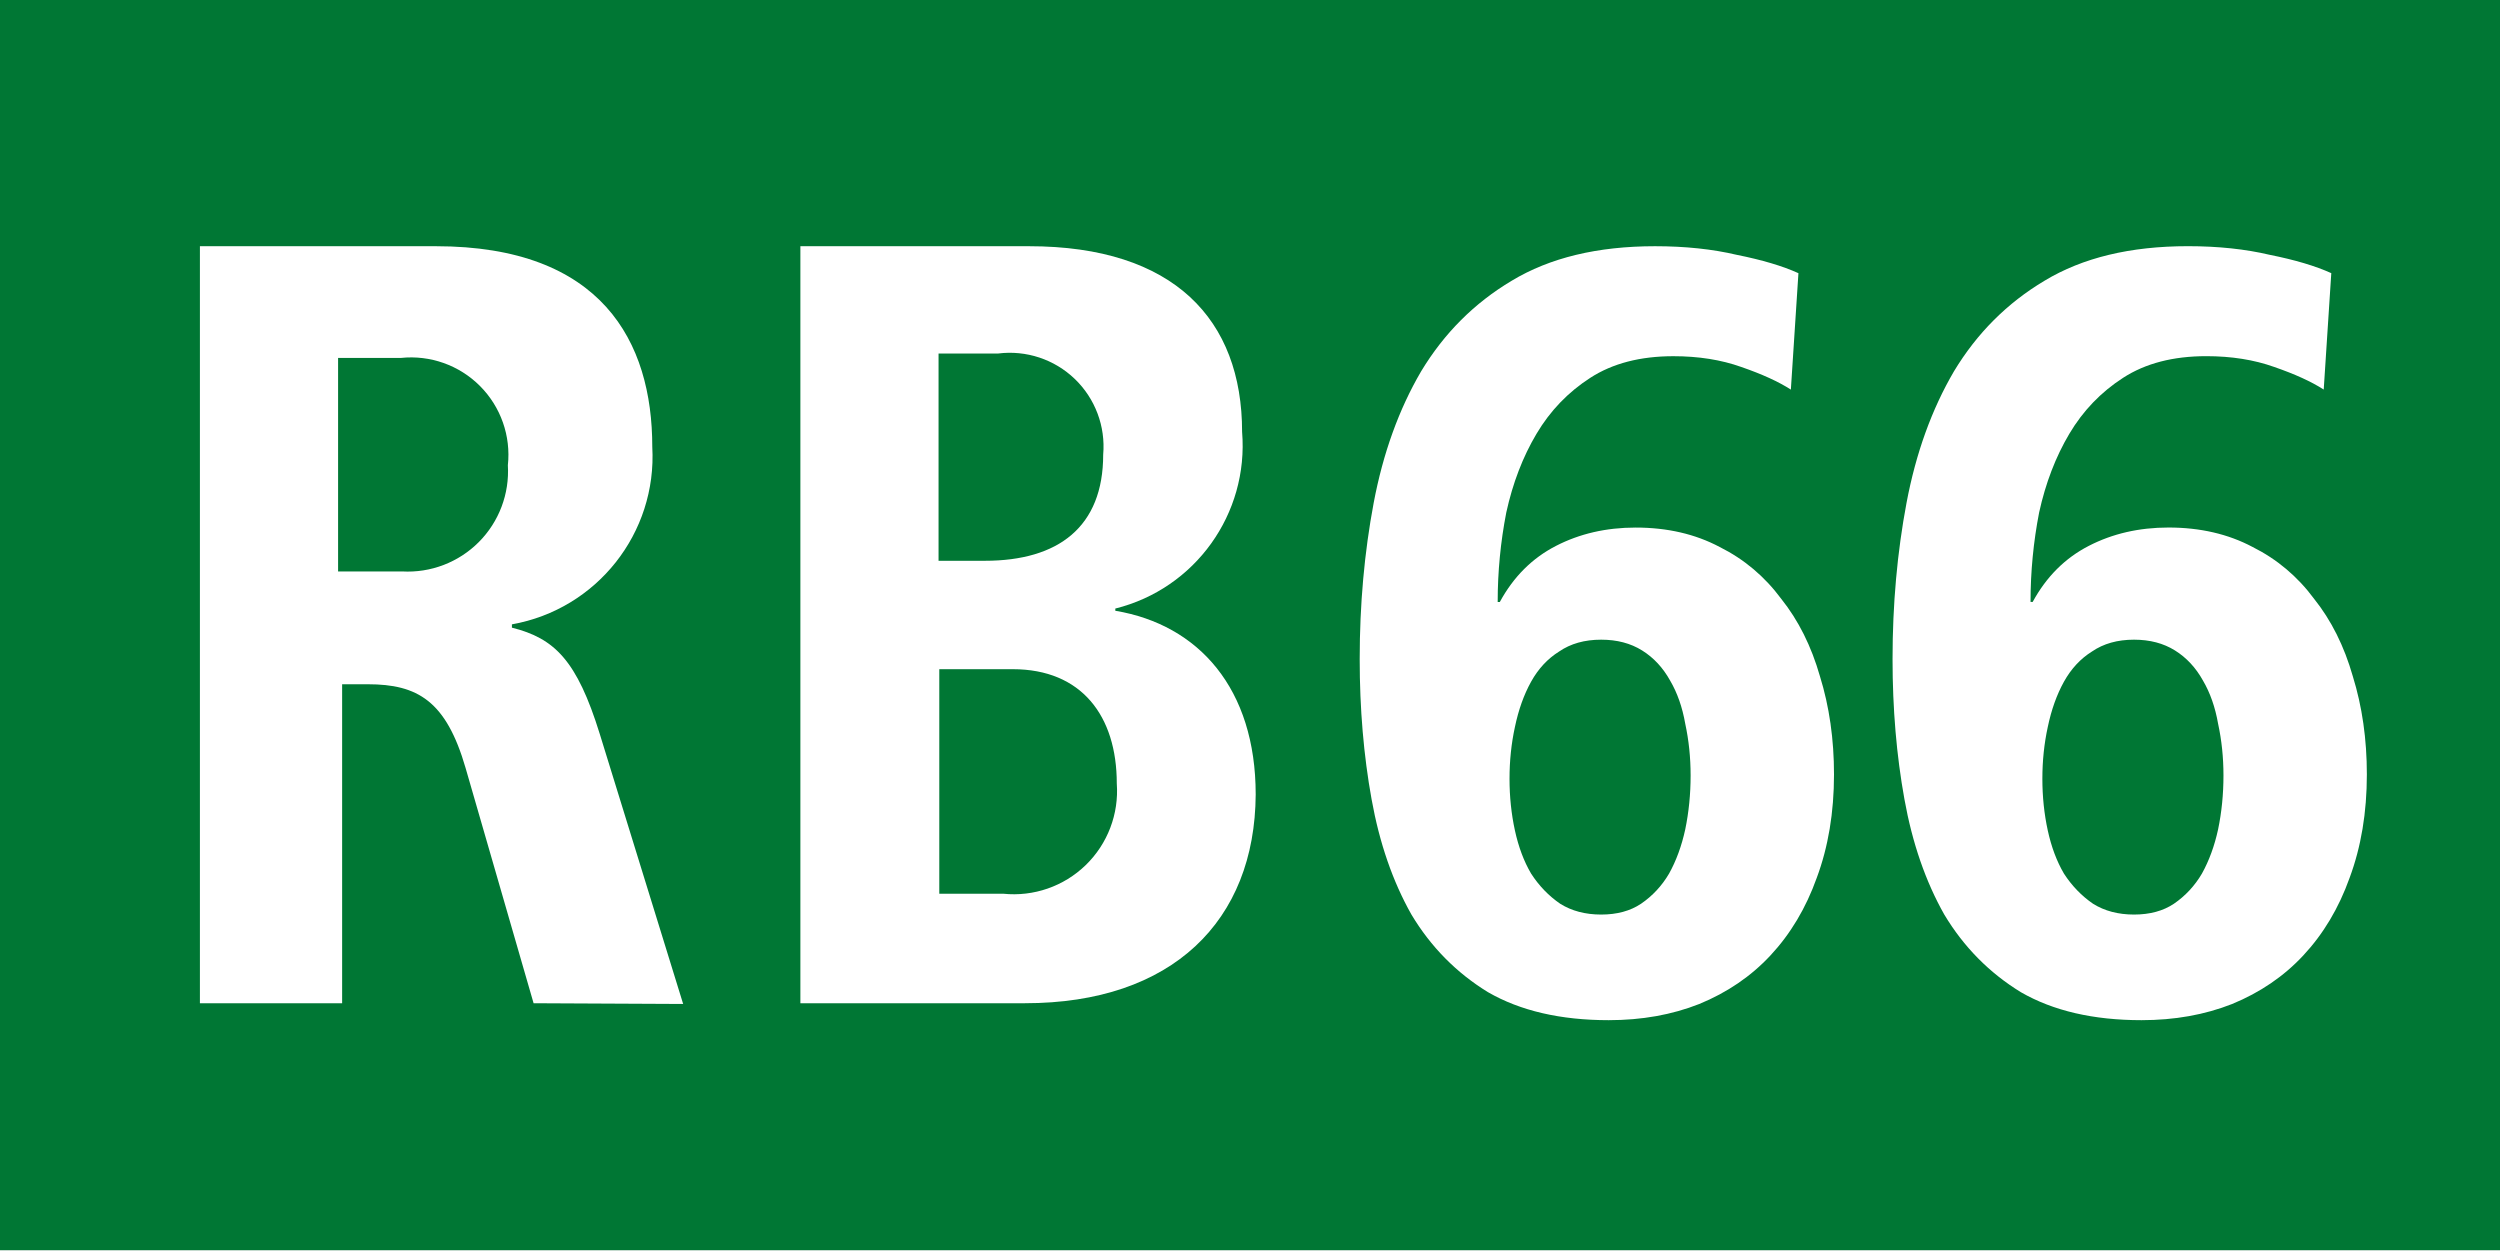
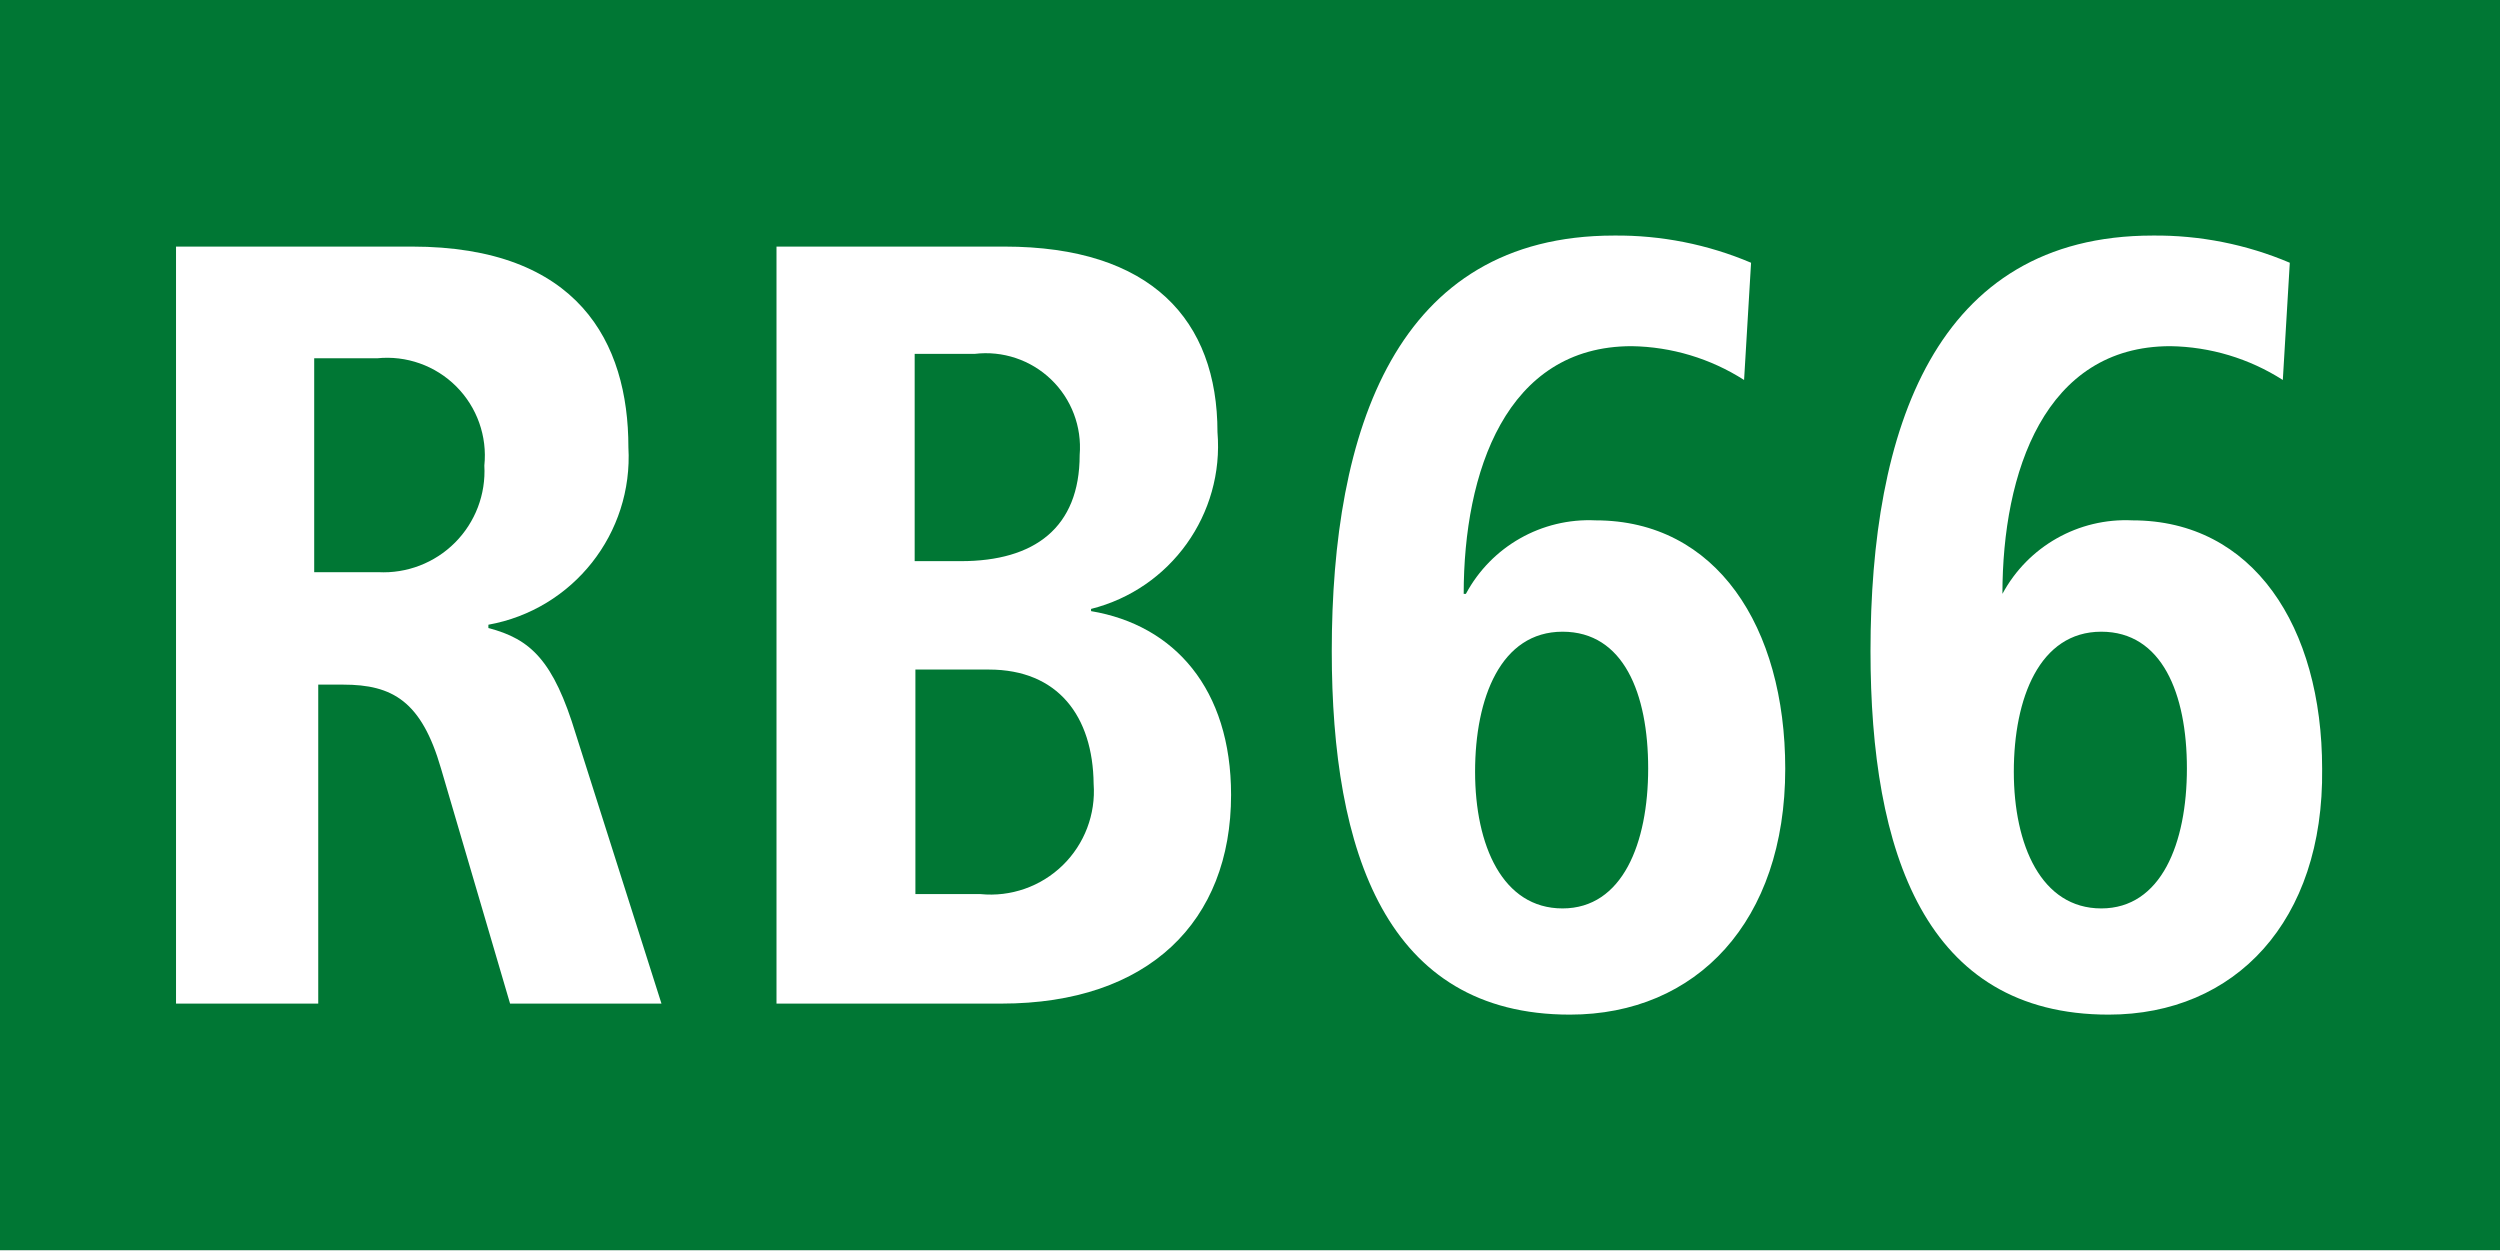
- <svg xmlns="http://www.w3.org/2000/svg" id="RV_Nr." data-name="RV Nr." viewBox="0 0 68.03 34.02" version="1.1">
-   <defs id="defs1">
-     <style id="style1">
-             .cls-2{fill:#fff}
-         </style>
+ <svg xmlns="http://www.w3.org/2000/svg" id="RV_Nr." data-name="RV Nr." viewBox="0 0 68.03 34.02">
+   <defs>
+     <style>.cls-1{fill:#007734;}.cls-2{fill:#fff;}</style>
  </defs>
-   <path id="rect1" style="fill:#007734" d="M0 0h68.03v34.02H0z" />
-   <path class="cls-2" d="m14.52 27.3-1.85-6.4c-.53-1.83-1.31-2.28-2.66-2.28h-.7v8.68H5.44V6.7h6.42c4.51 0 5.89 2.59 5.89 5.46a4.64 4.64 0 0 1-3.82 4.83v.09c1.16.29 1.77.89 2.39 2.89l2.27 7.35zM10.91 9.74H9.2v5.81h1.74a2.73 2.73 0 0 0 2.88-2.89 2.65 2.65 0 0 0-2.91-2.92z" id="path1" />
-   <path class="cls-2" d="M27.89 27.3h-6.11V6.7H28c3.95 0 5.8 2 5.8 5.05a4.57 4.57 0 0 1-3.45 4.81v.06c2.27.38 3.82 2.12 3.82 5-.02 3.44-2.27 5.68-6.28 5.68zm-.73-17.68h-1.62v5.64h1.26c2 0 3.22-.92 3.22-2.89a2.55 2.55 0 0 0-2.86-2.75Zm.4 8.59h-2v6.11h1.74a2.81 2.81 0 0 0 3.09-3c0-1.84-.96-3.11-2.83-3.11z" id="path2" />
-   <path d="M49.907 21.073q0 1.555-.47 2.816-.44 1.232-1.261 2.112-.792.85-1.936 1.32-1.115.44-2.464.44-1.965 0-3.285-.762-1.291-.792-2.083-2.112-.763-1.35-1.085-3.14Q37 19.96 37 17.936q0-2.23.381-4.254.382-2.024 1.291-3.578.939-1.555 2.464-2.464 1.555-.94 3.901-.94 1.232 0 2.23.236 1.026.205 1.672.498l-.206 3.168q-.498-.322-1.349-.616-.821-.293-1.848-.293-1.35 0-2.259.587-.909.586-1.466 1.525-.558.939-.822 2.141-.234 1.203-.234 2.435h.058q.558-1.027 1.526-1.525.968-.5 2.17-.5 1.291 0 2.288.529.998.499 1.672 1.408.704.88 1.056 2.112.382 1.232.382 2.67zm-3.902.03q0-.734-.146-1.408-.118-.675-.411-1.174-.293-.528-.763-.821-.469-.293-1.114-.293-.675 0-1.144.322-.47.294-.763.822-.293.528-.44 1.232-.147.674-.147 1.408 0 .733.147 1.408.147.674.44 1.173.323.499.792.821.47.294 1.115.294t1.085-.294q.47-.322.763-.821.293-.528.44-1.203.146-.704.146-1.466z" id="text1" style="font-weight:700;font-size:29.333px;font-family:TransitWeb-BoldW03-Regular;-inkscape-font-specification:'TransitWeb-BoldW03-Regular, Bold';fill:#fff;stroke-linejoin:bevel;paint-order:stroke fill markers" aria-label="6" />
-   <path d="M64.407 21.073q0 1.555-.47 2.816-.44 1.232-1.261 2.112-.792.85-1.936 1.32-1.115.44-2.464.44-1.965 0-3.285-.762-1.291-.792-2.083-2.112-.763-1.35-1.085-3.14-.323-1.788-.323-3.812 0-2.23.381-4.254.382-2.024 1.291-3.578.939-1.555 2.464-2.464 1.555-.94 3.901-.94 1.232 0 2.23.236 1.026.205 1.672.498l-.206 3.168q-.498-.322-1.349-.616-.821-.293-1.848-.293-1.35 0-2.259.587-.909.586-1.466 1.525-.558.939-.822 2.141-.234 1.203-.234 2.435h.058q.558-1.027 1.526-1.525.968-.5 2.17-.5 1.291 0 2.288.529.998.499 1.672 1.408.704.88 1.056 2.112.382 1.232.382 2.67zm-3.902.03q0-.734-.146-1.408-.118-.675-.411-1.174-.293-.528-.763-.821-.469-.293-1.114-.293-.675 0-1.144.322-.47.294-.763.822-.293.528-.44 1.232-.147.674-.147 1.408 0 .733.147 1.408.147.674.44 1.173.323.499.792.821.47.294 1.115.294t1.085-.294q.47-.322.763-.821.293-.528.44-1.203.146-.704.146-1.466z" id="text3" style="font-weight:700;font-size:29.333px;font-family:TransitWeb-BoldW03-Regular;-inkscape-font-specification:'TransitWeb-BoldW03-Regular, Bold';fill:#fff;stroke-linejoin:bevel;paint-order:stroke fill markers" aria-label="6" />
+   <rect class="cls-1" width="68.03" height="34.02" />
+   <path class="cls-2" d="M13.88,27.31,12,20.91c-.53-1.83-1.32-2.28-2.66-2.28H8.66v8.68H4.79V6.71h6.42c4.52,0,5.89,2.6,5.89,5.46A4.64,4.64,0,0,1,13.29,17v.09c1.15.3,1.77.88,2.38,2.89L18,27.31ZM10.26,9.75H8.55v5.82h1.74a2.75,2.75,0,0,0,2.89-2.9A2.66,2.66,0,0,0,10.26,9.75Z" />
+   <path class="cls-2" d="M27.25,27.31H21.13V6.71h6.2c4,0,5.8,2,5.8,5.05a4.57,4.57,0,0,1-3.44,4.81v.06c2.27.38,3.81,2.12,3.81,5C33.5,25.07,31.26,27.31,27.25,27.31ZM26.52,9.63H24.89v5.64h1.26c2,0,3.23-.91,3.23-2.89A2.56,2.56,0,0,0,26.52,9.63Zm.39,8.59h-2v6.11h1.77a2.81,2.81,0,0,0,3.08-3C29.74,19.49,28.79,18.22,26.91,18.22Z" />
+   <path class="cls-2" d="M42.72,27.61c-5,0-6.48-4.43-6.48-9.89,0-6,1.74-11.31,7.68-11.31a9.31,9.31,0,0,1,3.73.74l-.19,3.19a5.84,5.84,0,0,0-3.06-.92c-3.42,0-4.57,3.43-4.57,6.74h.06a3.8,3.8,0,0,1,3.53-2c3.28,0,5.16,2.89,5.16,6.76C48.58,25.07,46.17,27.61,42.72,27.61Zm-.2-10.42c-1.68,0-2.38,1.8-2.38,3.81s.75,3.72,2.38,3.72,2.33-1.77,2.33-3.81S44.18,17.19,42.52,17.19Z" />
+   <path class="cls-2" d="M57.38,27.61c-5,0-6.48-4.43-6.48-9.89,0-6,1.74-11.31,7.68-11.31a9.31,9.31,0,0,1,3.73.74l-.19,3.19a5.84,5.84,0,0,0-3.06-.92c-3.42,0-4.57,3.43-4.57,6.74h0a3.81,3.81,0,0,1,3.54-2c3.28,0,5.16,2.89,5.16,6.76C63.24,25.07,60.82,27.61,57.38,27.61Zm-.2-10.42C55.5,17.19,54.8,19,54.8,21s.75,3.72,2.38,3.72,2.33-1.77,2.33-3.81S58.83,17.19,57.18,17.19Z" />
</svg>
